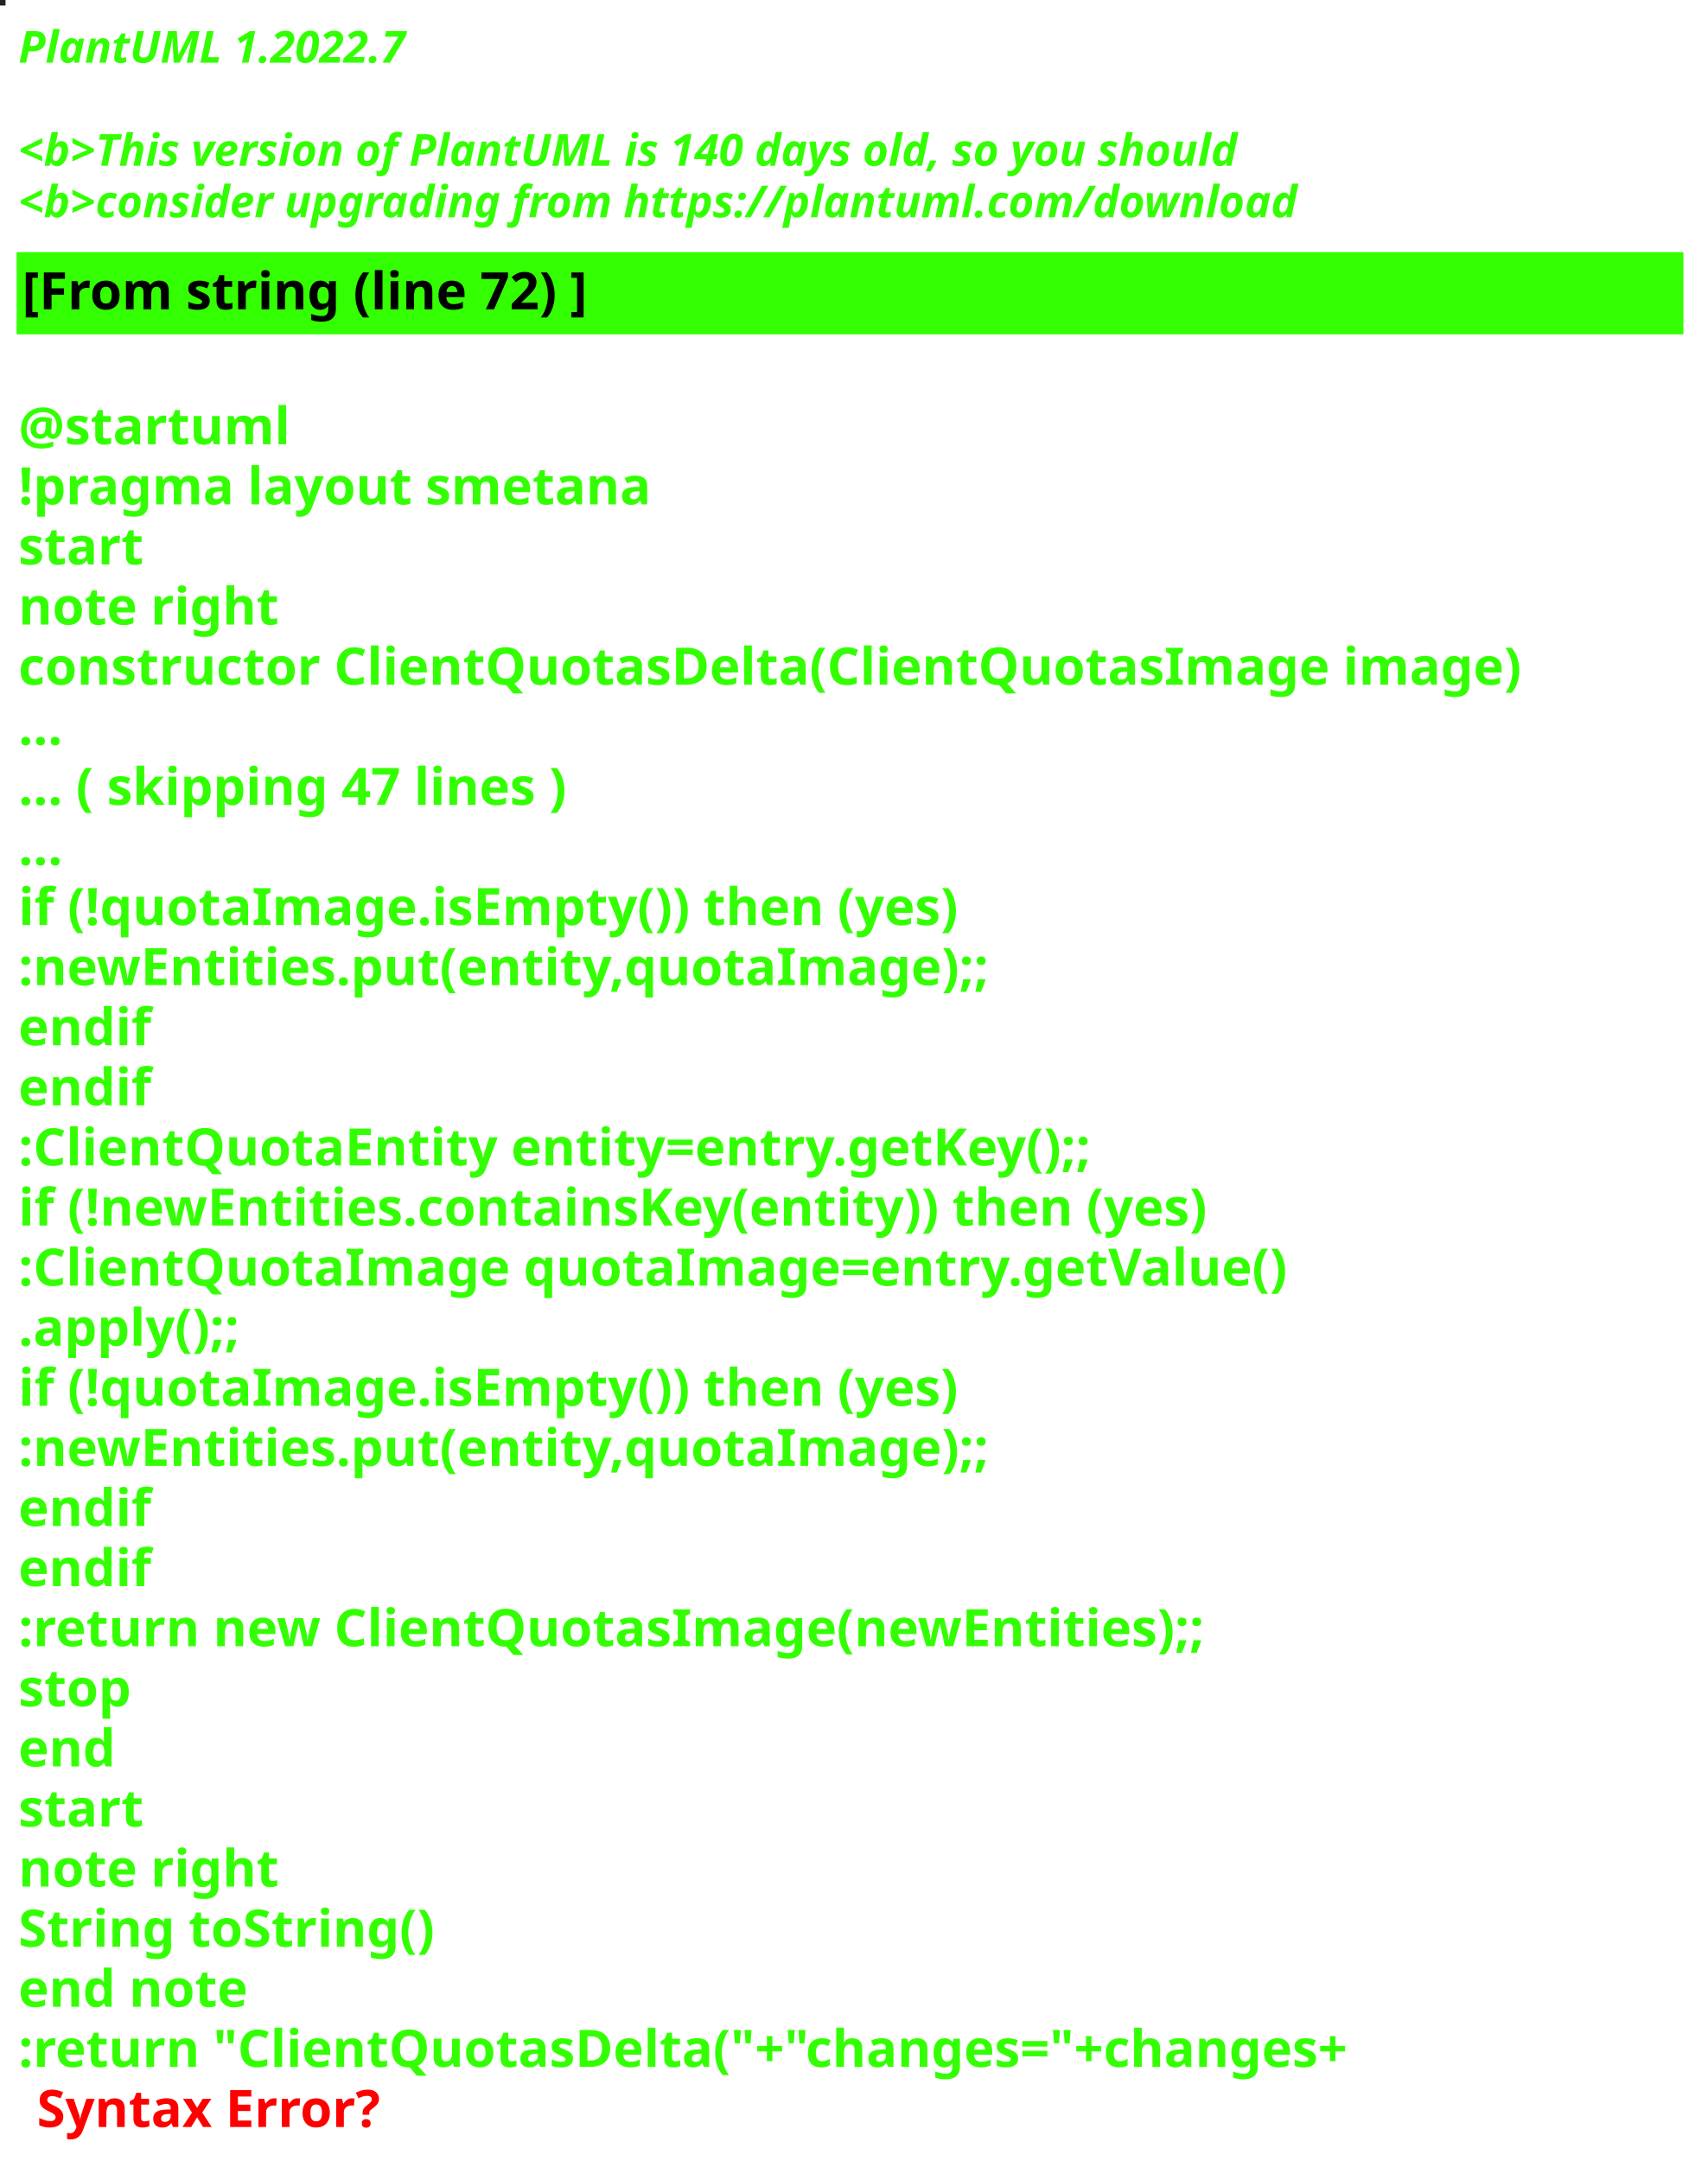
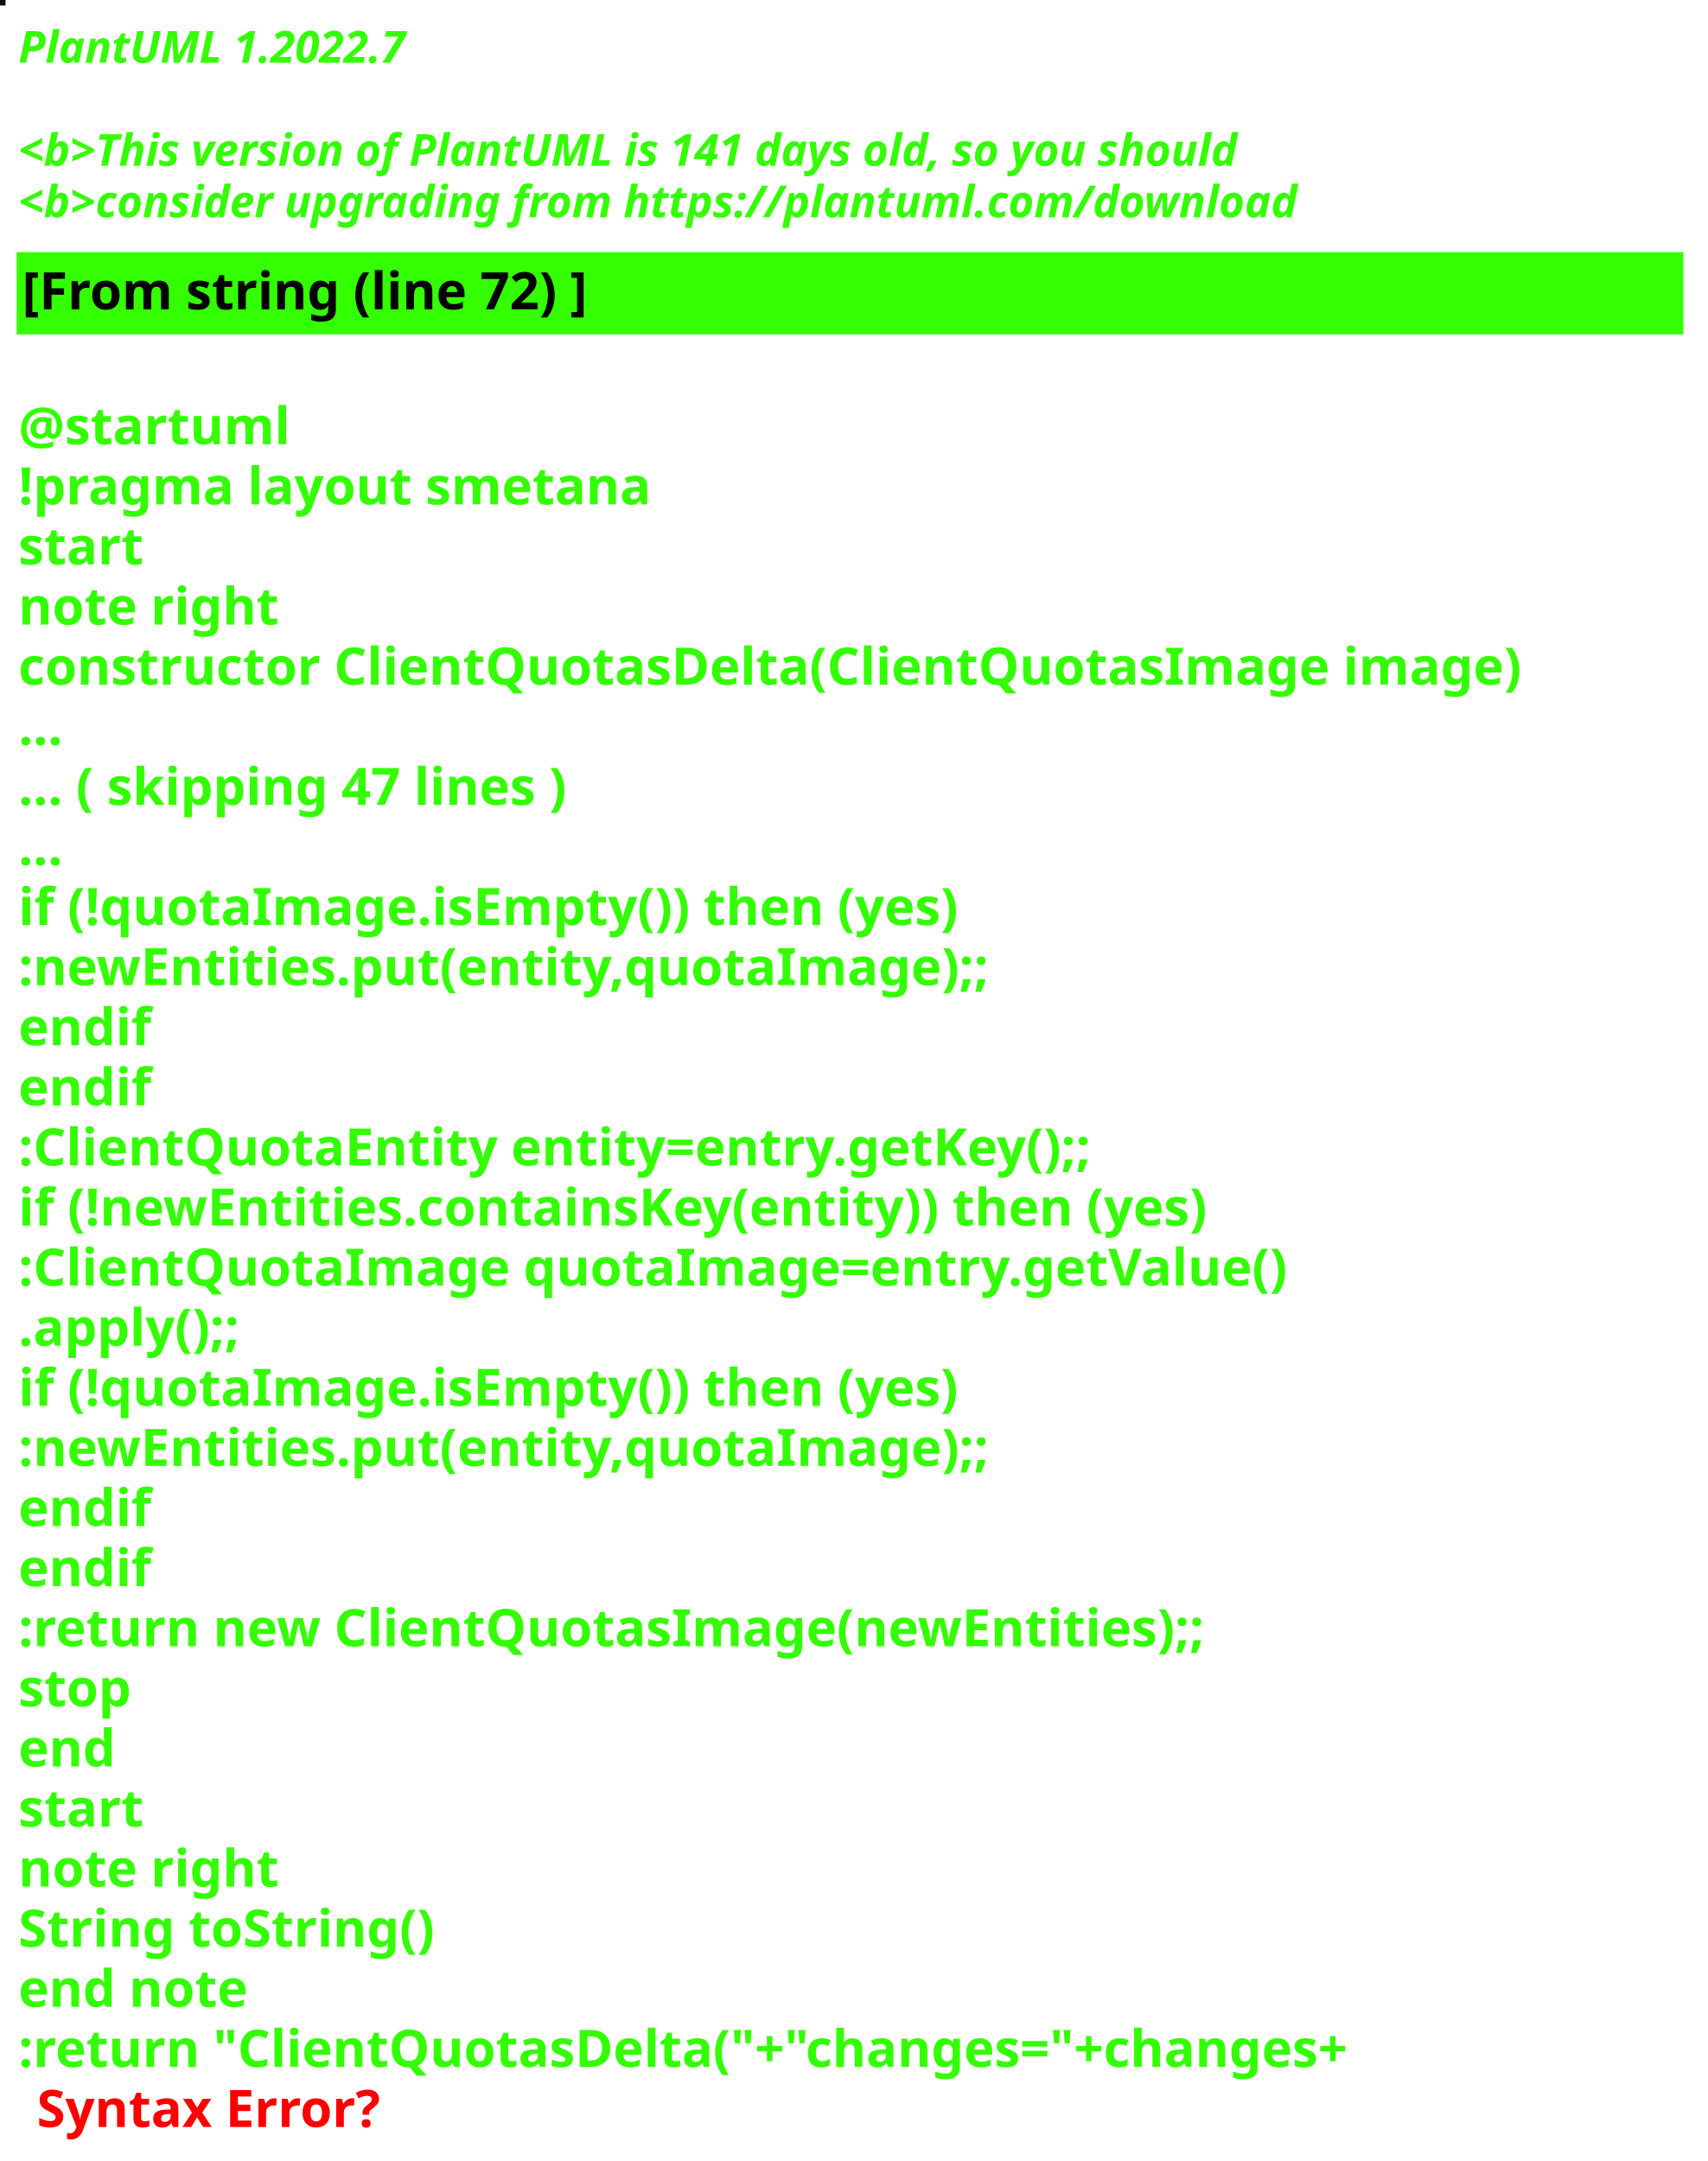
<svg xmlns="http://www.w3.org/2000/svg" contentStyleType="text/css" height="586px" preserveAspectRatio="none" style="width:463px;height:586px;background:#000000;" version="1.1" viewBox="0 0 463 586" width="463px" zoomAndPan="magnify">
  <defs />
  <g>
-     <rect fill="#272222" height="1" style="stroke:#272222;stroke-width:1.0;" width="1" x="0" y="0" />
+     <rect fill="#0A1213" height="1" style="stroke:#0A1213;stroke-width:1.0;" width="1" x="0" y="0" />
    <text fill="#33FF02" font-family="sans-serif" font-size="12" font-style="italic" font-weight="bold" lengthAdjust="spacing" textLength="127" x="5" y="17">PlantUML 1.2022.7</text>
    <text fill="#33FF02" font-family="sans-serif" font-size="12" font-style="italic" font-weight="bold" lengthAdjust="spacing" textLength="4" x="5" y="30.969"> </text>
-     <text fill="#33FF02" font-family="sans-serif" font-size="12" font-style="italic" font-weight="bold" lengthAdjust="spacing" textLength="399" x="5" y="44.938">&lt;b&gt;This version of PlantUML is 140 days old, so you should</text>
+     <text fill="#33FF02" font-family="sans-serif" font-size="12" font-style="italic" font-weight="bold" lengthAdjust="spacing" textLength="399" x="5" y="44.938">&lt;b&gt;This version of PlantUML is 141 days old, so you should</text>
    <text fill="#33FF02" font-family="sans-serif" font-size="12" font-style="italic" font-weight="bold" lengthAdjust="spacing" textLength="408" x="5" y="58.906">&lt;b&gt;consider upgrading from https://plantuml.com/download</text>
    <rect fill="#33FF02" height="21.297" style="stroke:#33FF02;stroke-width:1.0;" width="451" x="5" y="68.875" />
    <text fill="#000000" font-family="sans-serif" font-size="14" font-weight="bold" lengthAdjust="spacing" textLength="178" x="6" y="83.875">[From string (line 72) ]</text>
    <text fill="#33FF02" font-family="sans-serif" font-size="14" font-weight="bold" lengthAdjust="spacing" textLength="5" x="5" y="104.172"> </text>
    <text fill="#33FF02" font-family="sans-serif" font-size="14" font-weight="bold" lengthAdjust="spacing" textLength="79" x="5" y="120.469">@startuml</text>
    <text fill="#33FF02" font-family="sans-serif" font-size="14" font-weight="bold" lengthAdjust="spacing" textLength="190" x="5" y="136.766">!pragma layout smetana</text>
    <text fill="#33FF02" font-family="sans-serif" font-size="14" font-weight="bold" lengthAdjust="spacing" textLength="37" x="5" y="153.062">start</text>
    <text fill="#33FF02" font-family="sans-serif" font-size="14" font-weight="bold" lengthAdjust="spacing" textLength="78" x="5" y="169.359">note right</text>
    <text fill="#33FF02" font-family="sans-serif" font-size="14" font-weight="bold" lengthAdjust="spacing" textLength="451" x="5" y="185.656">constructor ClientQuotasDelta(ClientQuotasImage image)</text>
    <text fill="#33FF02" font-family="sans-serif" font-size="14" font-weight="bold" lengthAdjust="spacing" textLength="15" x="5" y="201.953">...</text>
    <text fill="#33FF02" font-family="sans-serif" font-size="14" font-weight="bold" lengthAdjust="spacing" textLength="175" x="5" y="218.25">... ( skipping 47 lines )</text>
    <text fill="#33FF02" font-family="sans-serif" font-size="14" font-weight="bold" lengthAdjust="spacing" textLength="15" x="5" y="234.547">...</text>
    <text fill="#33FF02" font-family="sans-serif" font-size="14" font-weight="bold" lengthAdjust="spacing" textLength="289" x="5" y="250.844">if (!quotaImage.isEmpty()) then (yes)</text>
    <text fill="#33FF02" font-family="sans-serif" font-size="14" font-weight="bold" lengthAdjust="spacing" textLength="295" x="5" y="267.141">:newEntities.put(entity,quotaImage);;</text>
    <text fill="#33FF02" font-family="sans-serif" font-size="14" font-weight="bold" lengthAdjust="spacing" textLength="40" x="5" y="283.438">endif</text>
    <text fill="#33FF02" font-family="sans-serif" font-size="14" font-weight="bold" lengthAdjust="spacing" textLength="40" x="5" y="299.734">endif</text>
    <text fill="#33FF02" font-family="sans-serif" font-size="14" font-weight="bold" lengthAdjust="spacing" textLength="331" x="5" y="316.031">:ClientQuotaEntity entity=entry.getKey();;</text>
    <text fill="#33FF02" font-family="sans-serif" font-size="14" font-weight="bold" lengthAdjust="spacing" textLength="370" x="5" y="332.328">if (!newEntities.containsKey(entity)) then (yes)</text>
    <text fill="#33FF02" font-family="sans-serif" font-size="14" font-weight="bold" lengthAdjust="spacing" textLength="383" x="5" y="348.625">:ClientQuotaImage quotaImage=entry.getValue()</text>
    <text fill="#33FF02" font-family="sans-serif" font-size="14" font-weight="bold" lengthAdjust="spacing" textLength="71" x="5" y="364.922">.apply();;</text>
    <text fill="#33FF02" font-family="sans-serif" font-size="14" font-weight="bold" lengthAdjust="spacing" textLength="289" x="5" y="381.219">if (!quotaImage.isEmpty()) then (yes)</text>
    <text fill="#33FF02" font-family="sans-serif" font-size="14" font-weight="bold" lengthAdjust="spacing" textLength="295" x="5" y="397.516">:newEntities.put(entity,quotaImage);;</text>
    <text fill="#33FF02" font-family="sans-serif" font-size="14" font-weight="bold" lengthAdjust="spacing" textLength="40" x="5" y="413.812">endif</text>
    <text fill="#33FF02" font-family="sans-serif" font-size="14" font-weight="bold" lengthAdjust="spacing" textLength="40" x="5" y="430.109">endif</text>
    <text fill="#33FF02" font-family="sans-serif" font-size="14" font-weight="bold" lengthAdjust="spacing" textLength="364" x="5" y="446.406">:return new ClientQuotasImage(newEntities);;</text>
    <text fill="#33FF02" font-family="sans-serif" font-size="14" font-weight="bold" lengthAdjust="spacing" textLength="35" x="5" y="462.703">stop</text>
    <text fill="#33FF02" font-family="sans-serif" font-size="14" font-weight="bold" lengthAdjust="spacing" textLength="30" x="5" y="479">end</text>
    <text fill="#33FF02" font-family="sans-serif" font-size="14" font-weight="bold" lengthAdjust="spacing" textLength="37" x="5" y="495.297">start</text>
    <text fill="#33FF02" font-family="sans-serif" font-size="14" font-weight="bold" lengthAdjust="spacing" textLength="78" x="5" y="511.594">note right</text>
    <text fill="#33FF02" font-family="sans-serif" font-size="14" font-weight="bold" lengthAdjust="spacing" textLength="127" x="5" y="527.891">String toString()</text>
    <text fill="#33FF02" font-family="sans-serif" font-size="14" font-weight="bold" lengthAdjust="spacing" textLength="71" x="5" y="544.188">end note</text>
    <text fill="#33FF02" font-family="sans-serif" font-size="14" font-weight="bold" lengthAdjust="spacing" text-decoration="wavy underline" textLength="418" x="5" y="560.484">:return "ClientQuotasDelta("+"changes="+changes+</text>
    <text fill="#FF0000" font-family="sans-serif" font-size="14" font-weight="bold" lengthAdjust="spacing" textLength="106" x="10" y="576.781">Syntax Error?</text>
  </g>
</svg>
